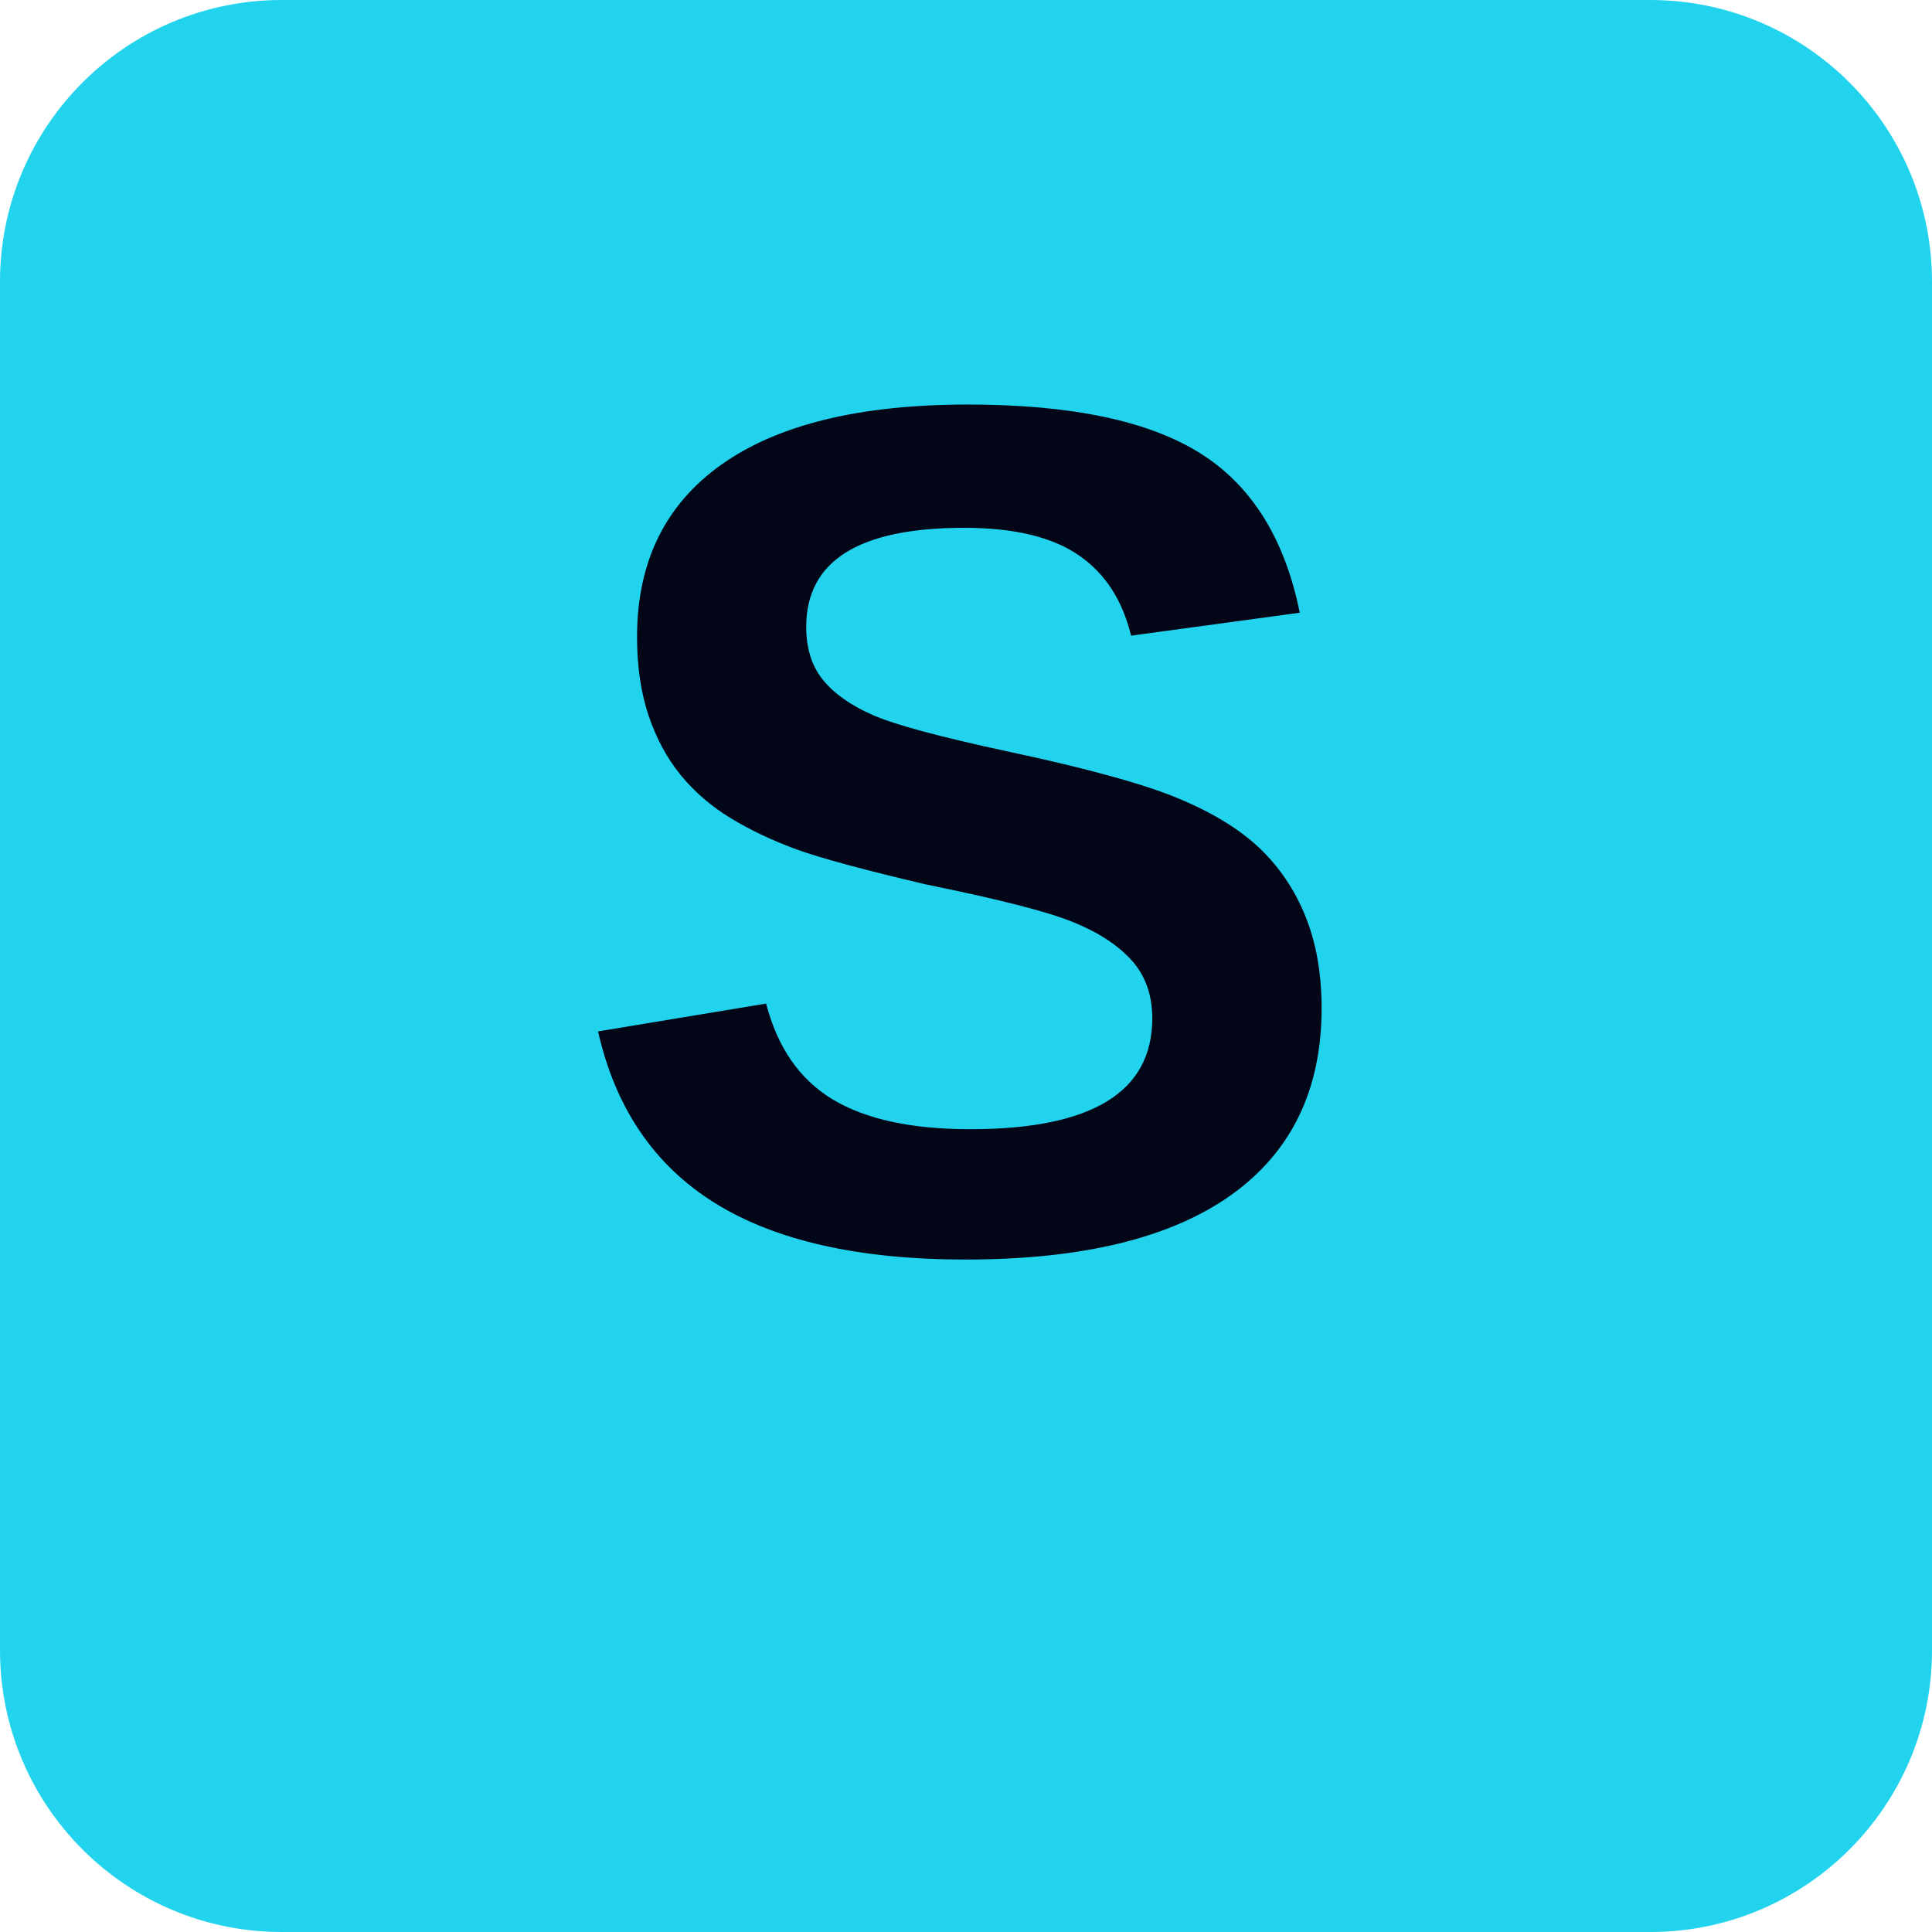
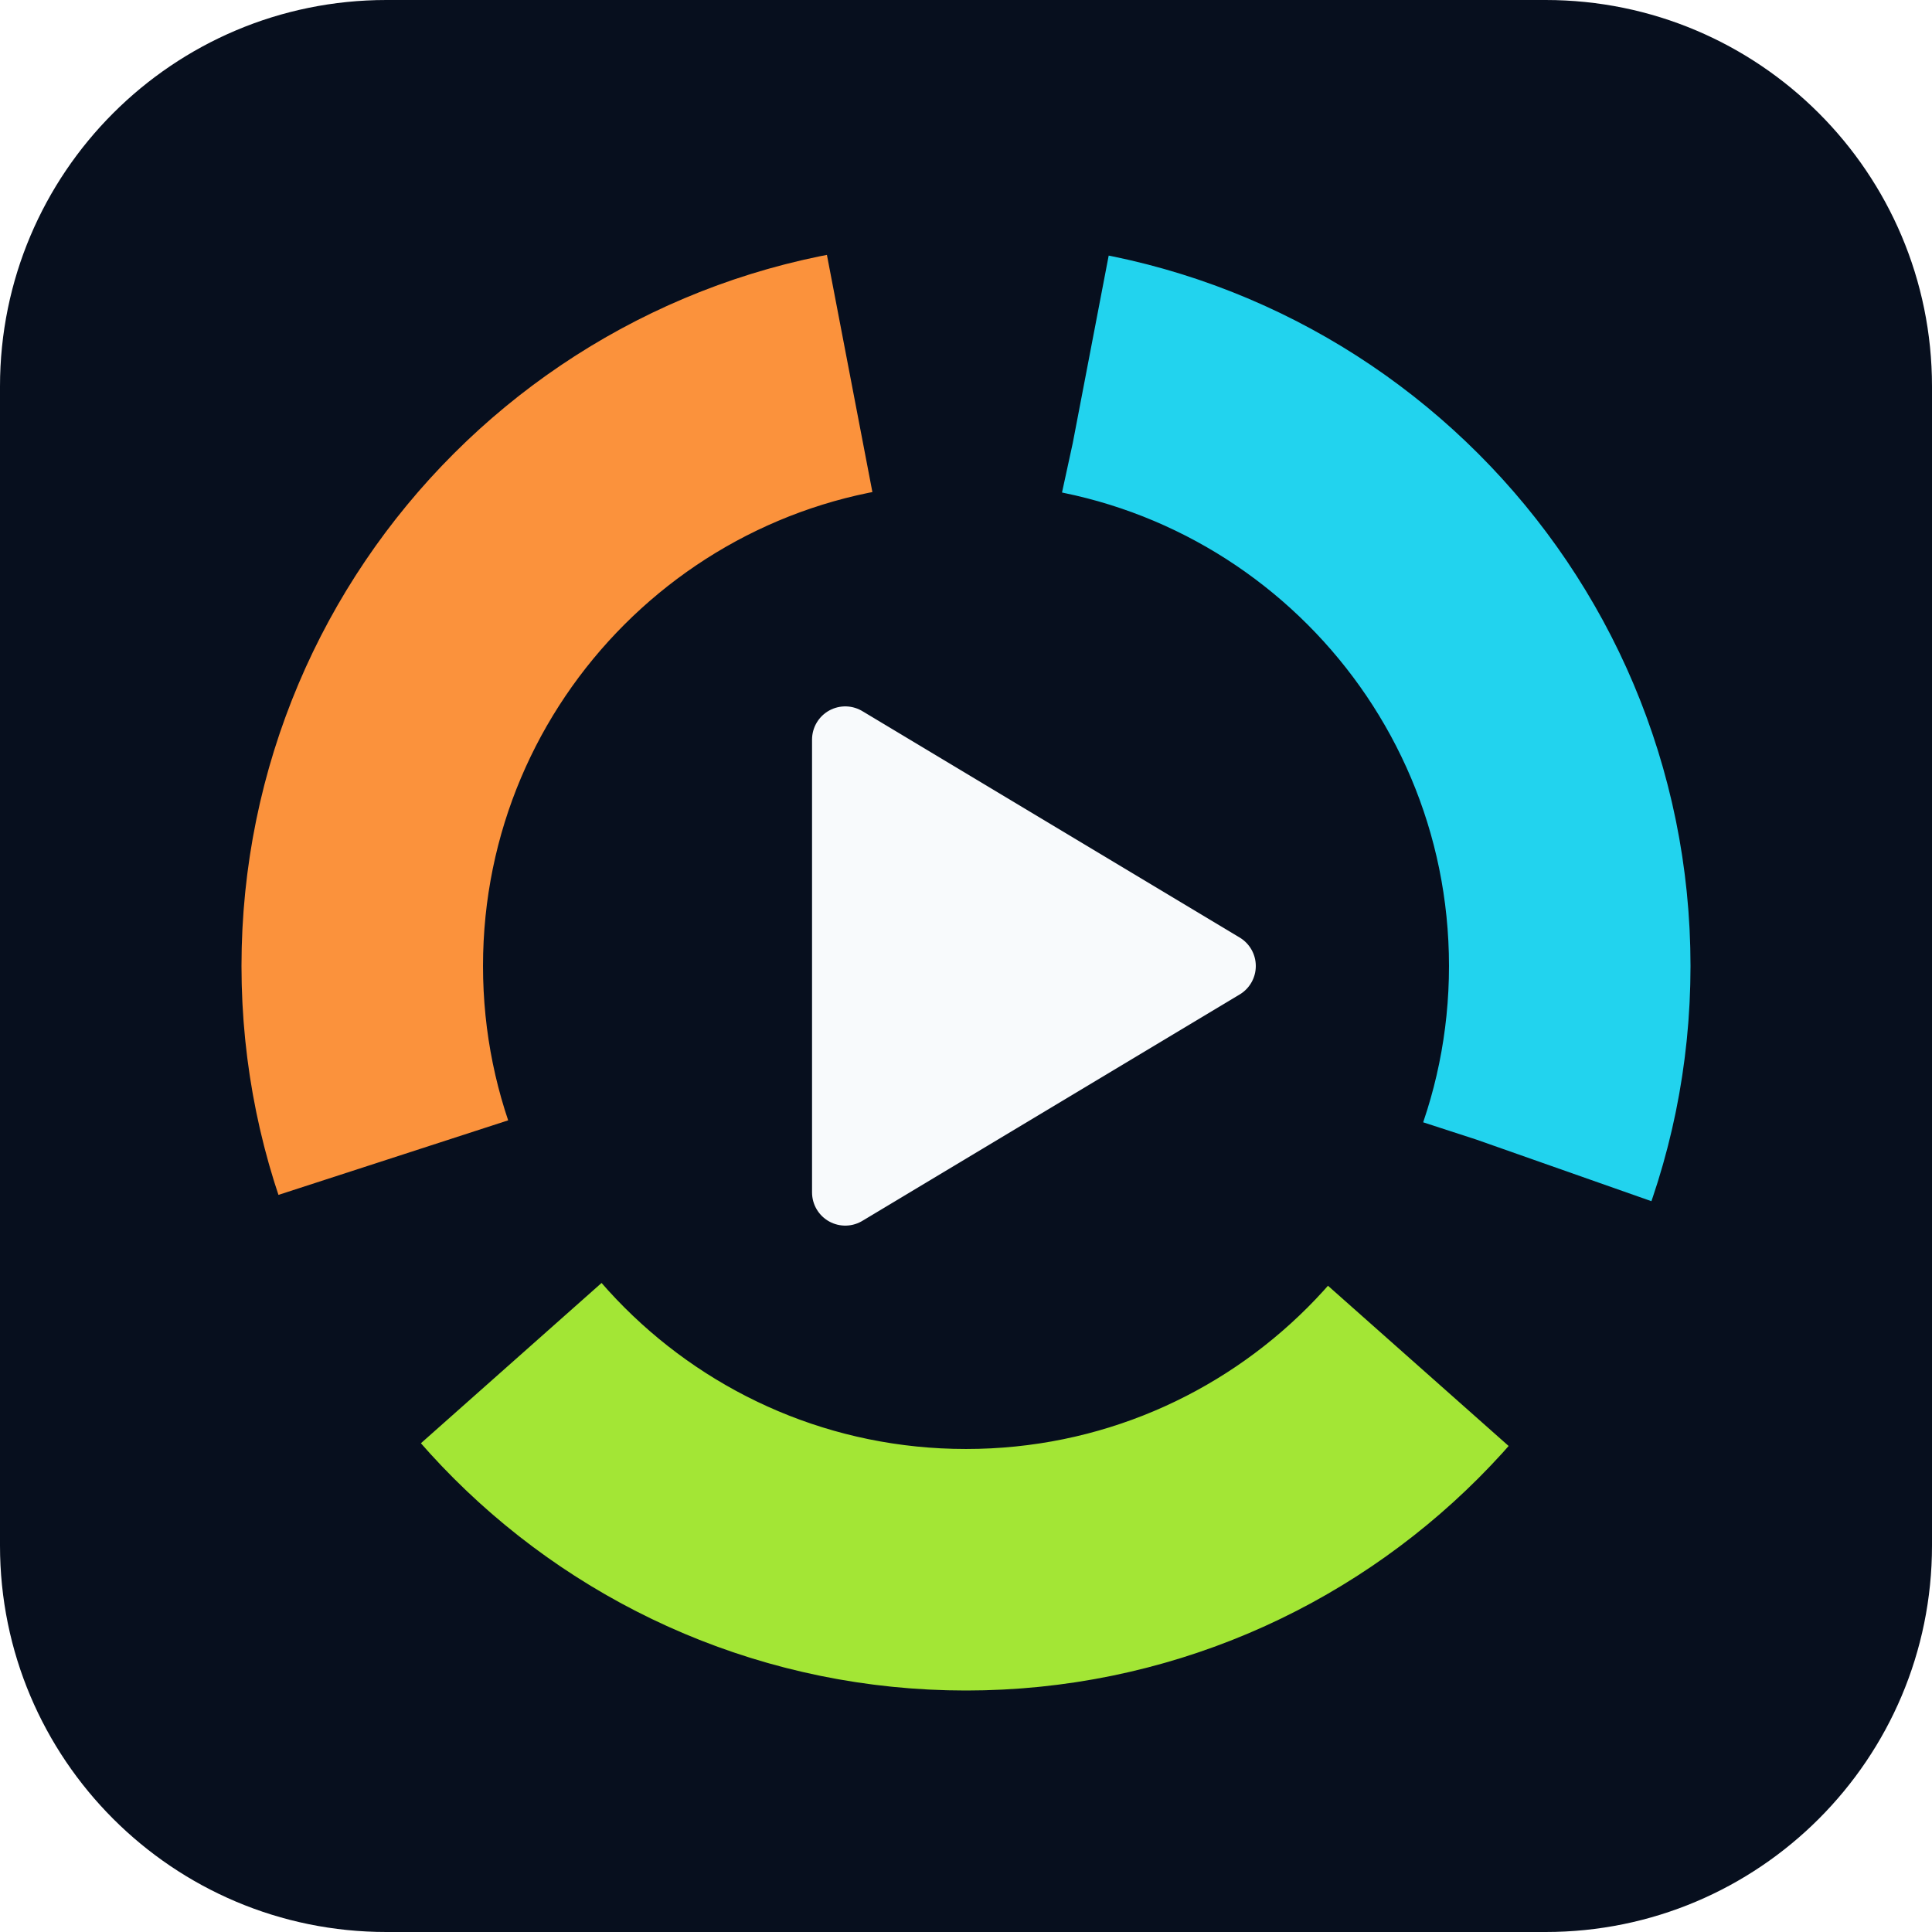
- <svg xmlns="http://www.w3.org/2000/svg" width="192" height="192" viewBox="0 0 192 192">
-   <rect fill="#22d3ee" width="192" height="192" rx="28" />
-   <text x="96" y="124" text-anchor="middle" font-size="120" fill="#020617" font-weight="bold" font-family="Arial, sans-serif">S</text>
+ <svg xmlns="http://www.w3.org/2000/svg" width="192" height="192" viewBox="0 0 64 64">
+   <rect width="64" height="64" rx="12.8" fill="#070f1e" />
+   <g fill="none" stroke-width="8" transform="rotate(-90 32 32)">
+     <circle cx="32" cy="32" r="20" stroke="#22d3ee" stroke-dasharray="34 91.66" stroke-dashoffset="-4" />
+     <circle cx="32" cy="32" r="20" stroke="#a3e635" stroke-dasharray="34 91.66" stroke-dashoffset="-45.9" />
+     <circle cx="32" cy="32" r="20" stroke="#fb923c" stroke-dasharray="34 91.66" stroke-dashoffset="-87.8" />
+   </g>
+   <path d="M28 24.5v15l12.5-7.5z" fill="#f8fafc" stroke="#f8fafc" stroke-width="2.2" stroke-linejoin="round" />
</svg>
